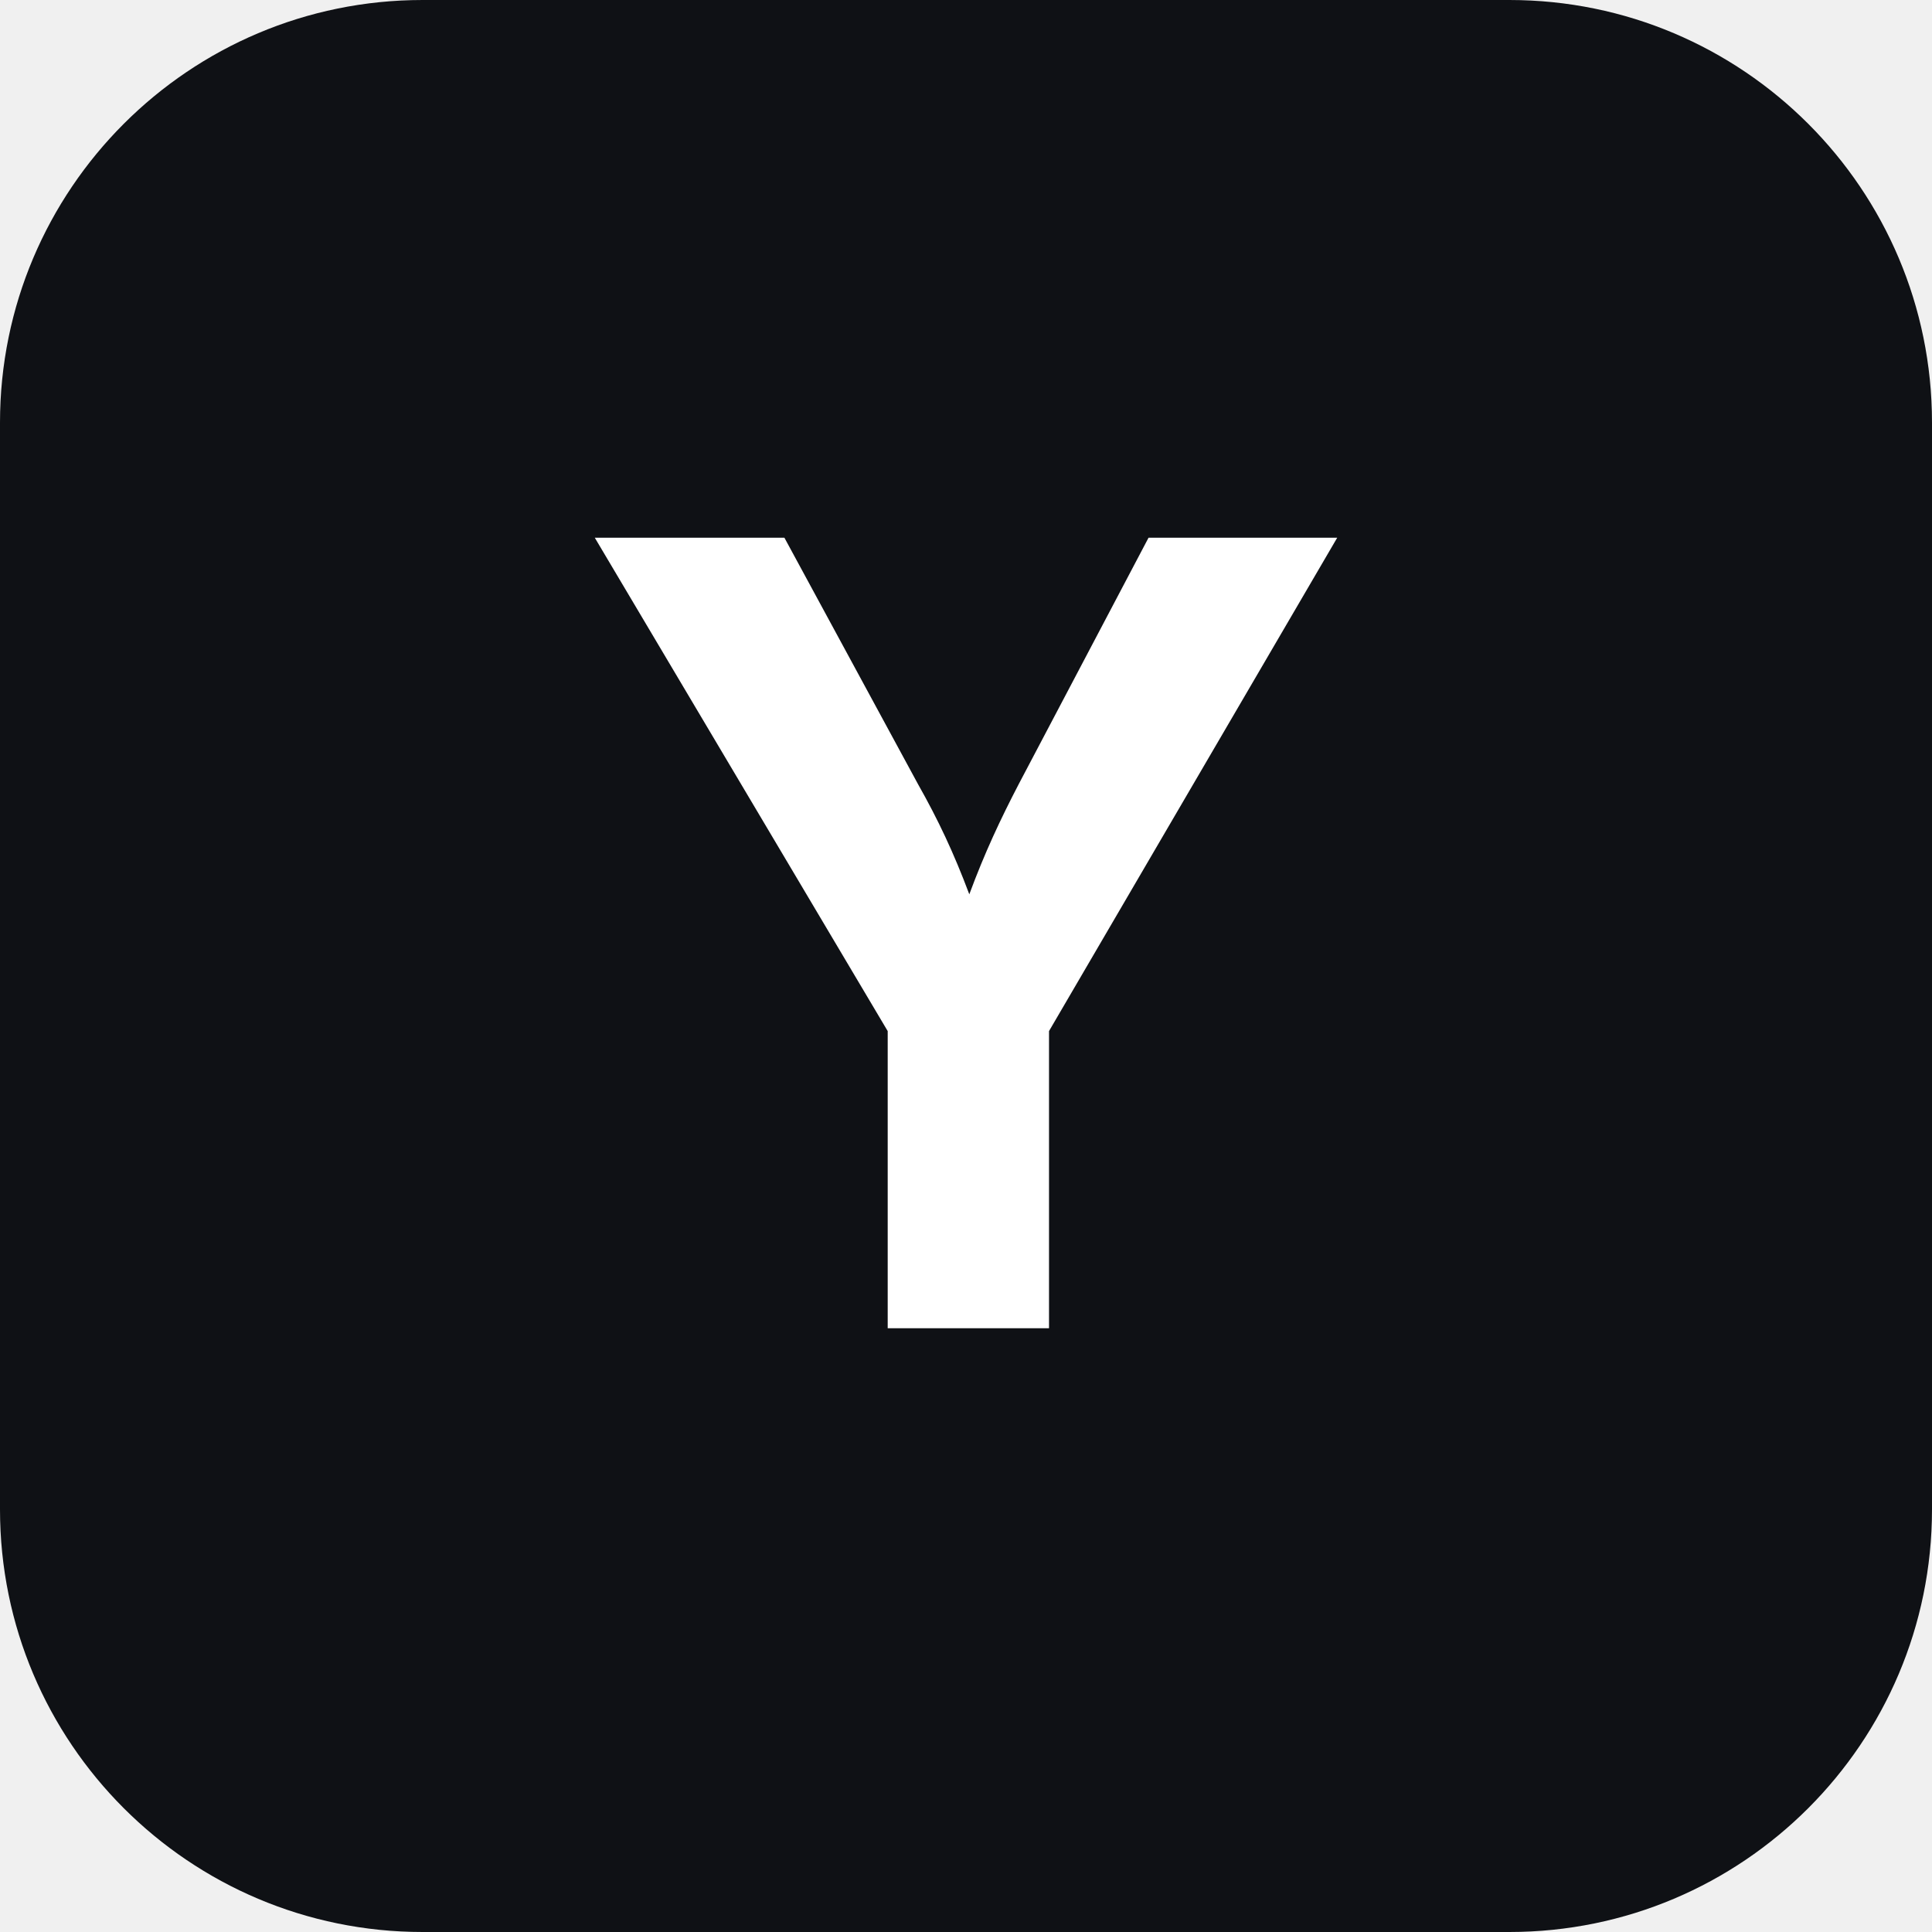
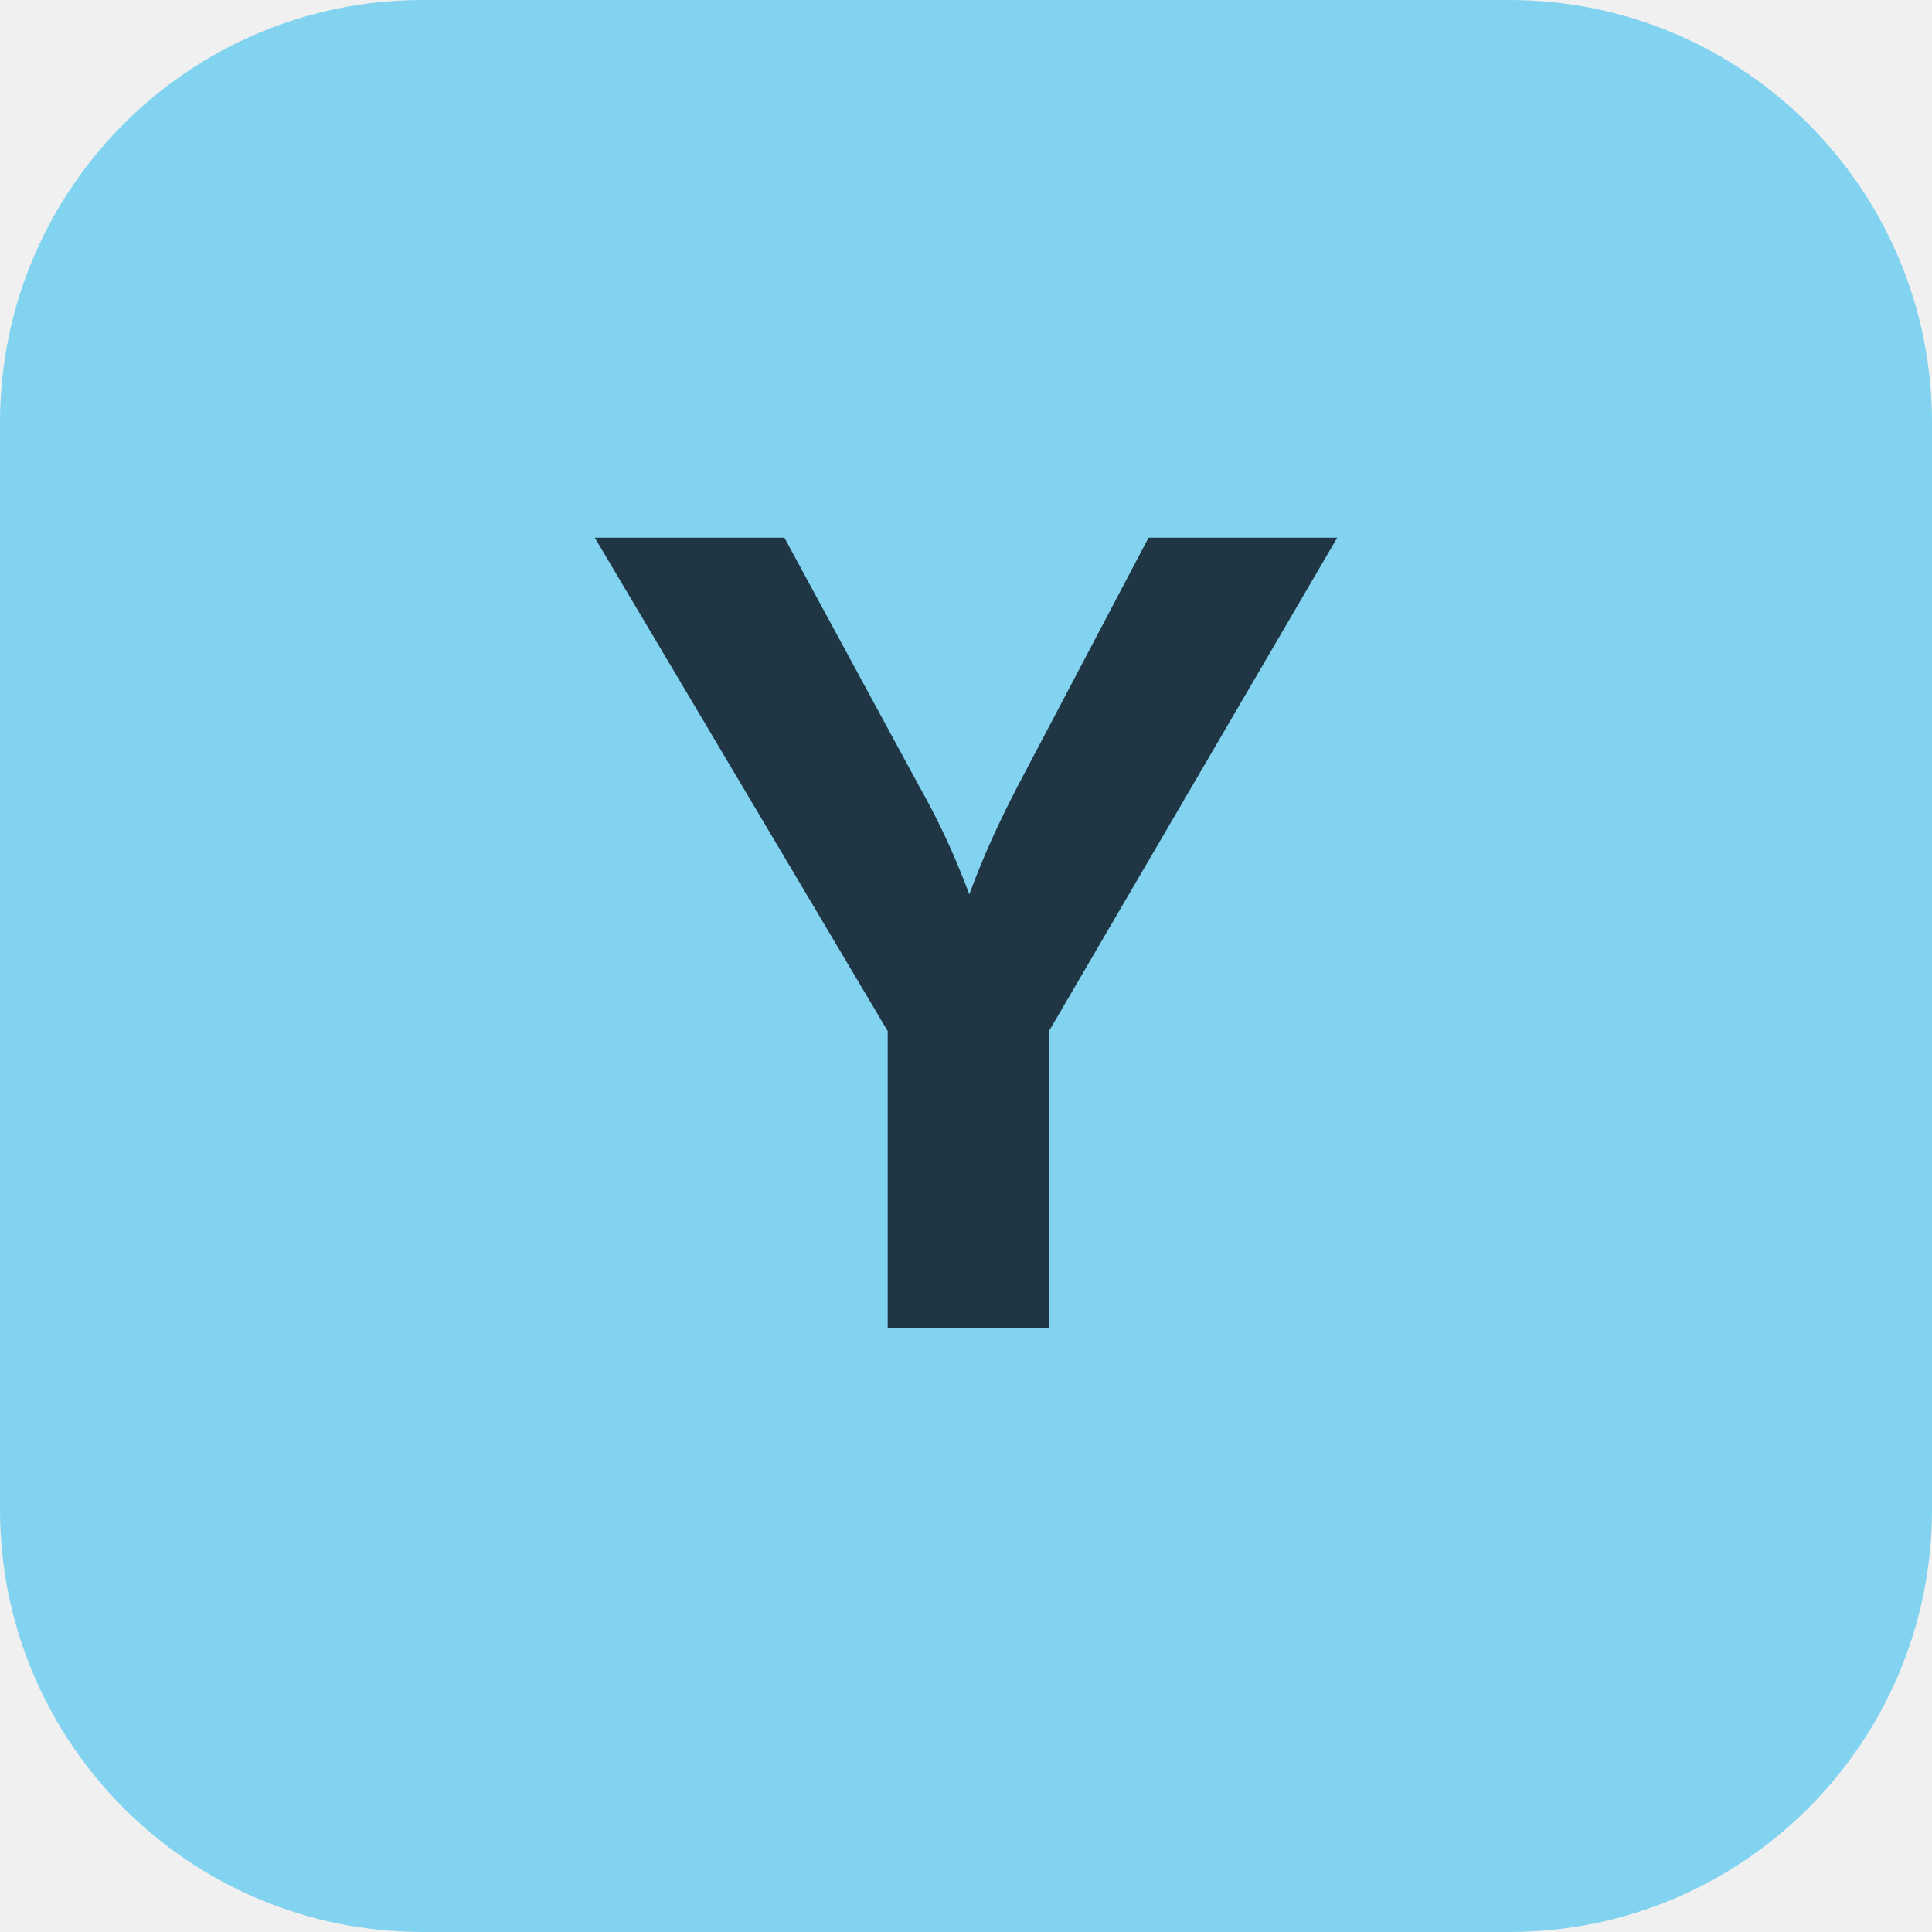
<svg xmlns="http://www.w3.org/2000/svg" viewBox="0 0 64 64">
-   <rect width="64" height="64" rx="14" fill="#0f1115" />
-   <text x="32" y="44" font-family="Inter,Helvetica,Arial,sans-serif" font-size="36" font-weight="700" fill="#ffffff" text-anchor="middle">Y</text>
+   <rect width="64" height="64" rx="14" fill="#82d3ef" />
+   <text x="32" y="44" font-family="Inter,Helvetica,Arial,sans-serif" font-size="36" font-weight="700" fill="#203645" text-anchor="middle">Y</text>
</svg>
